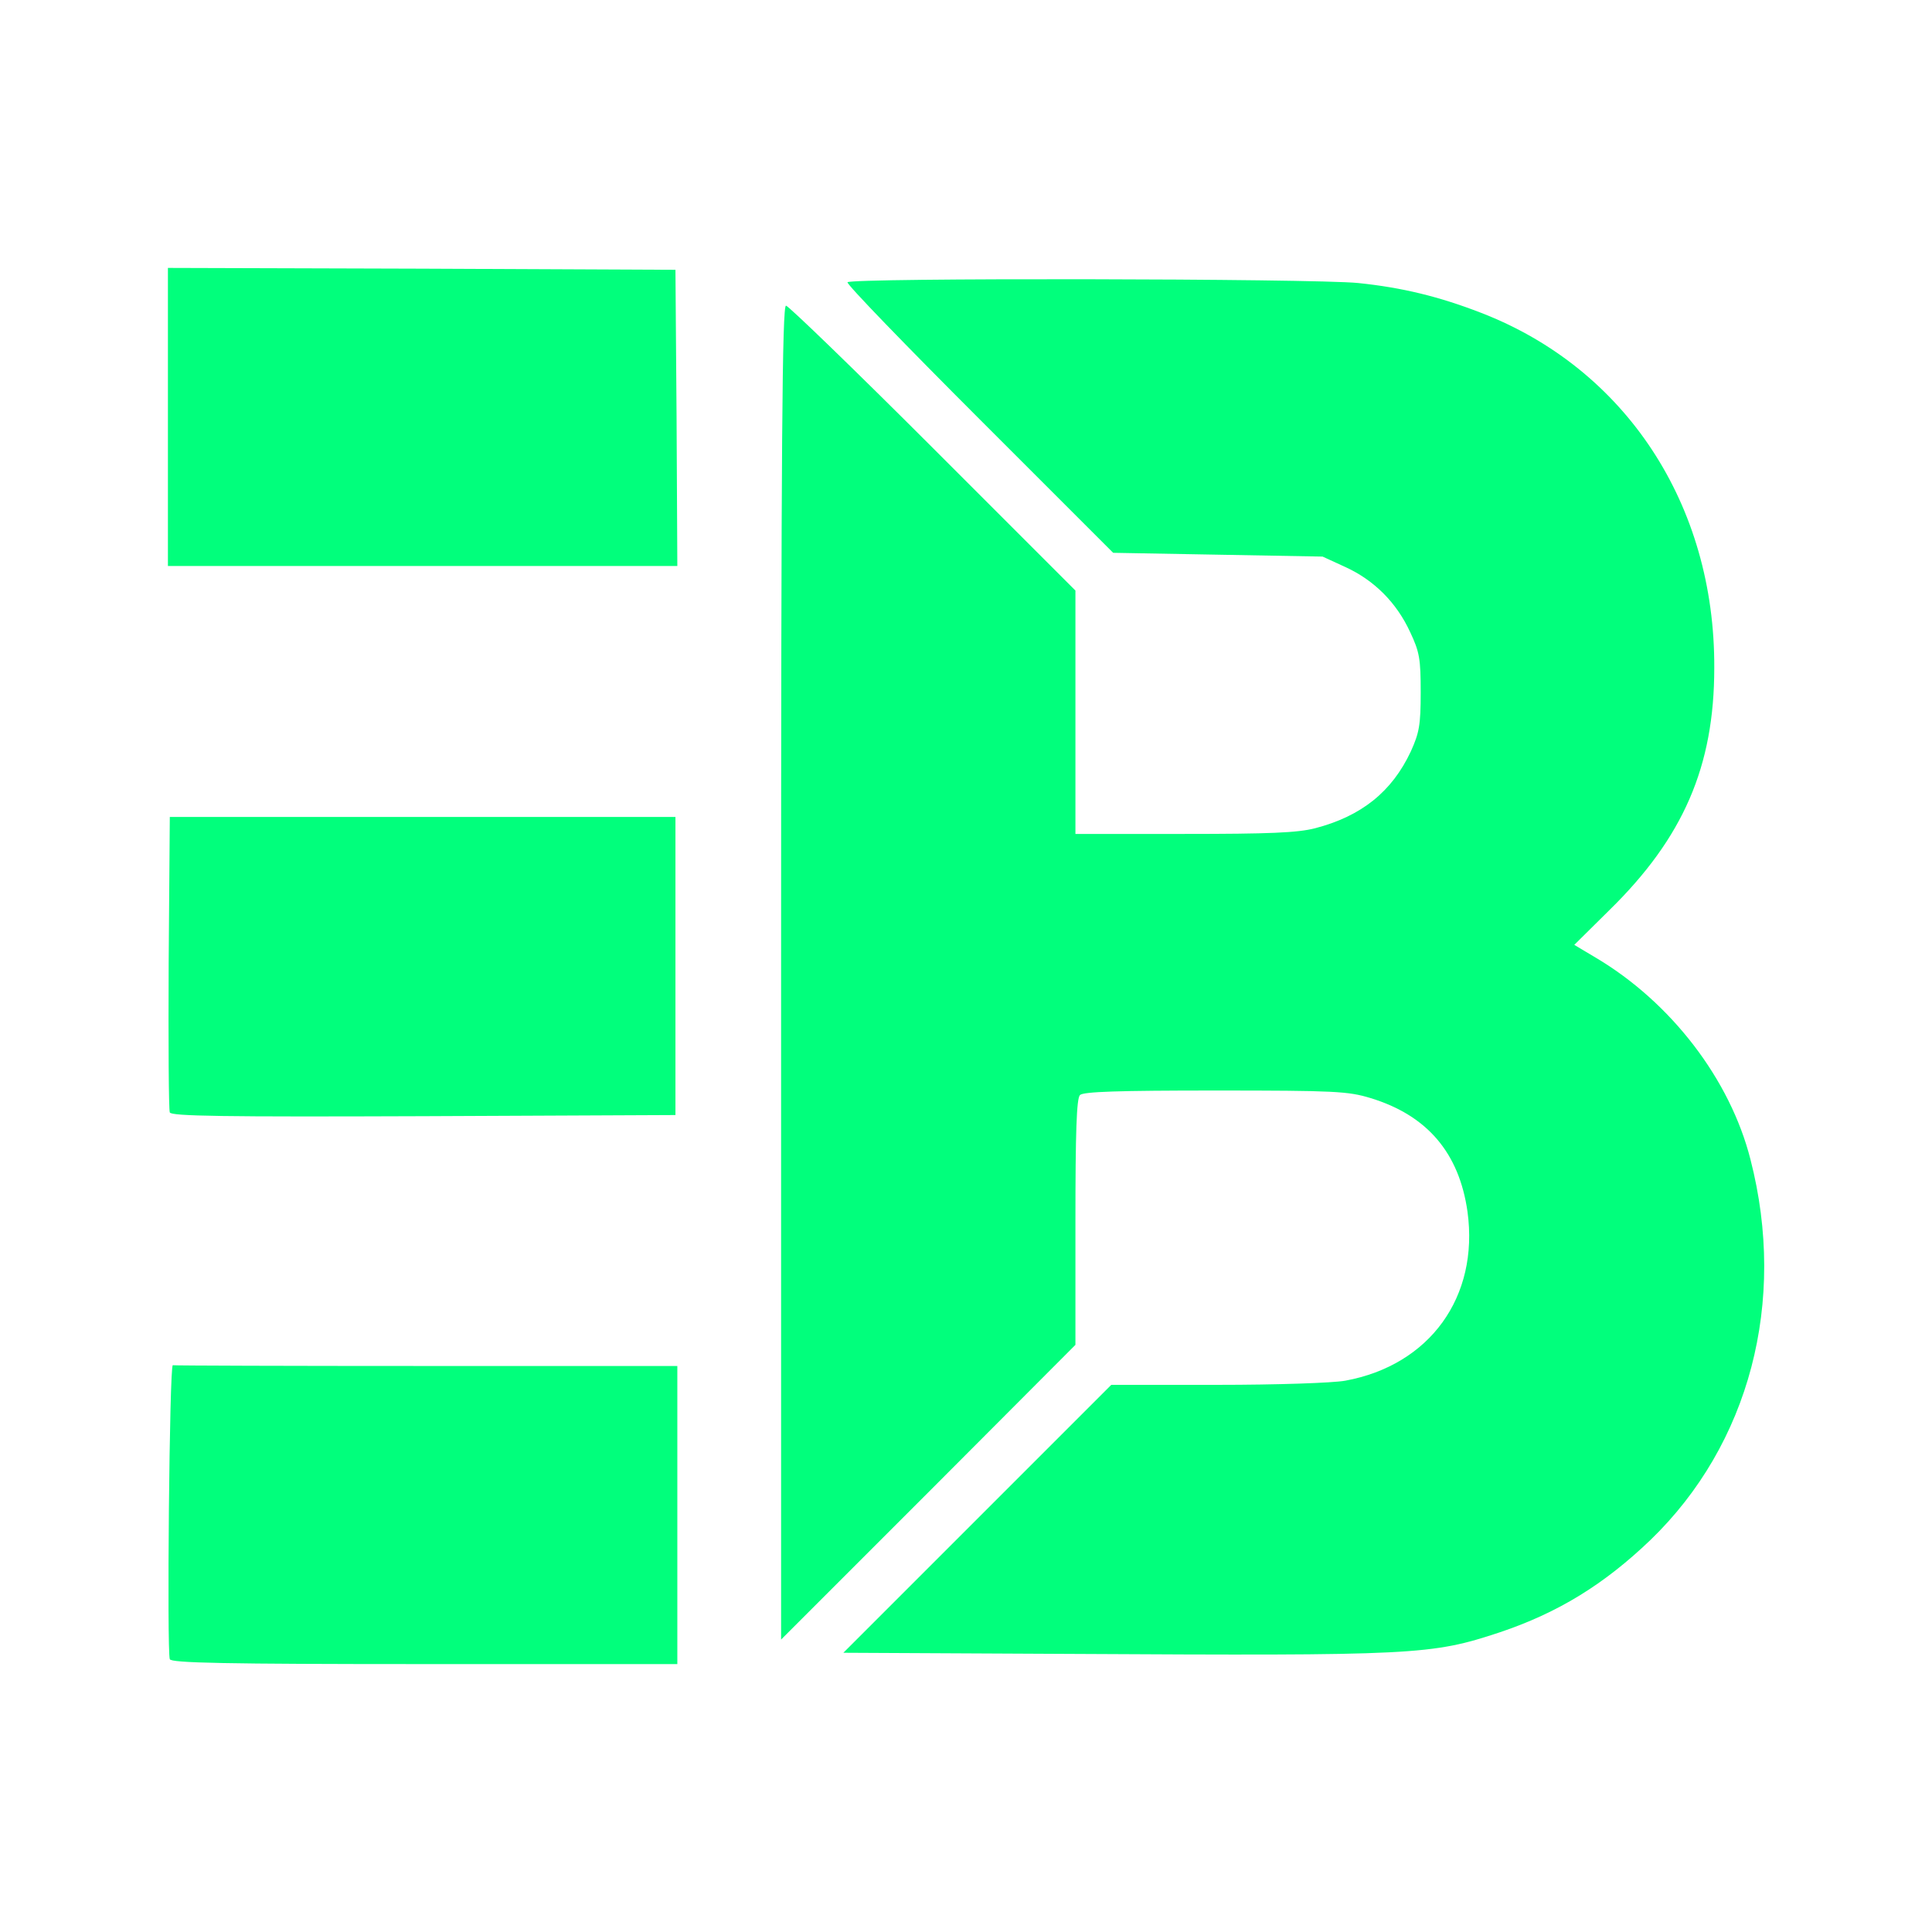
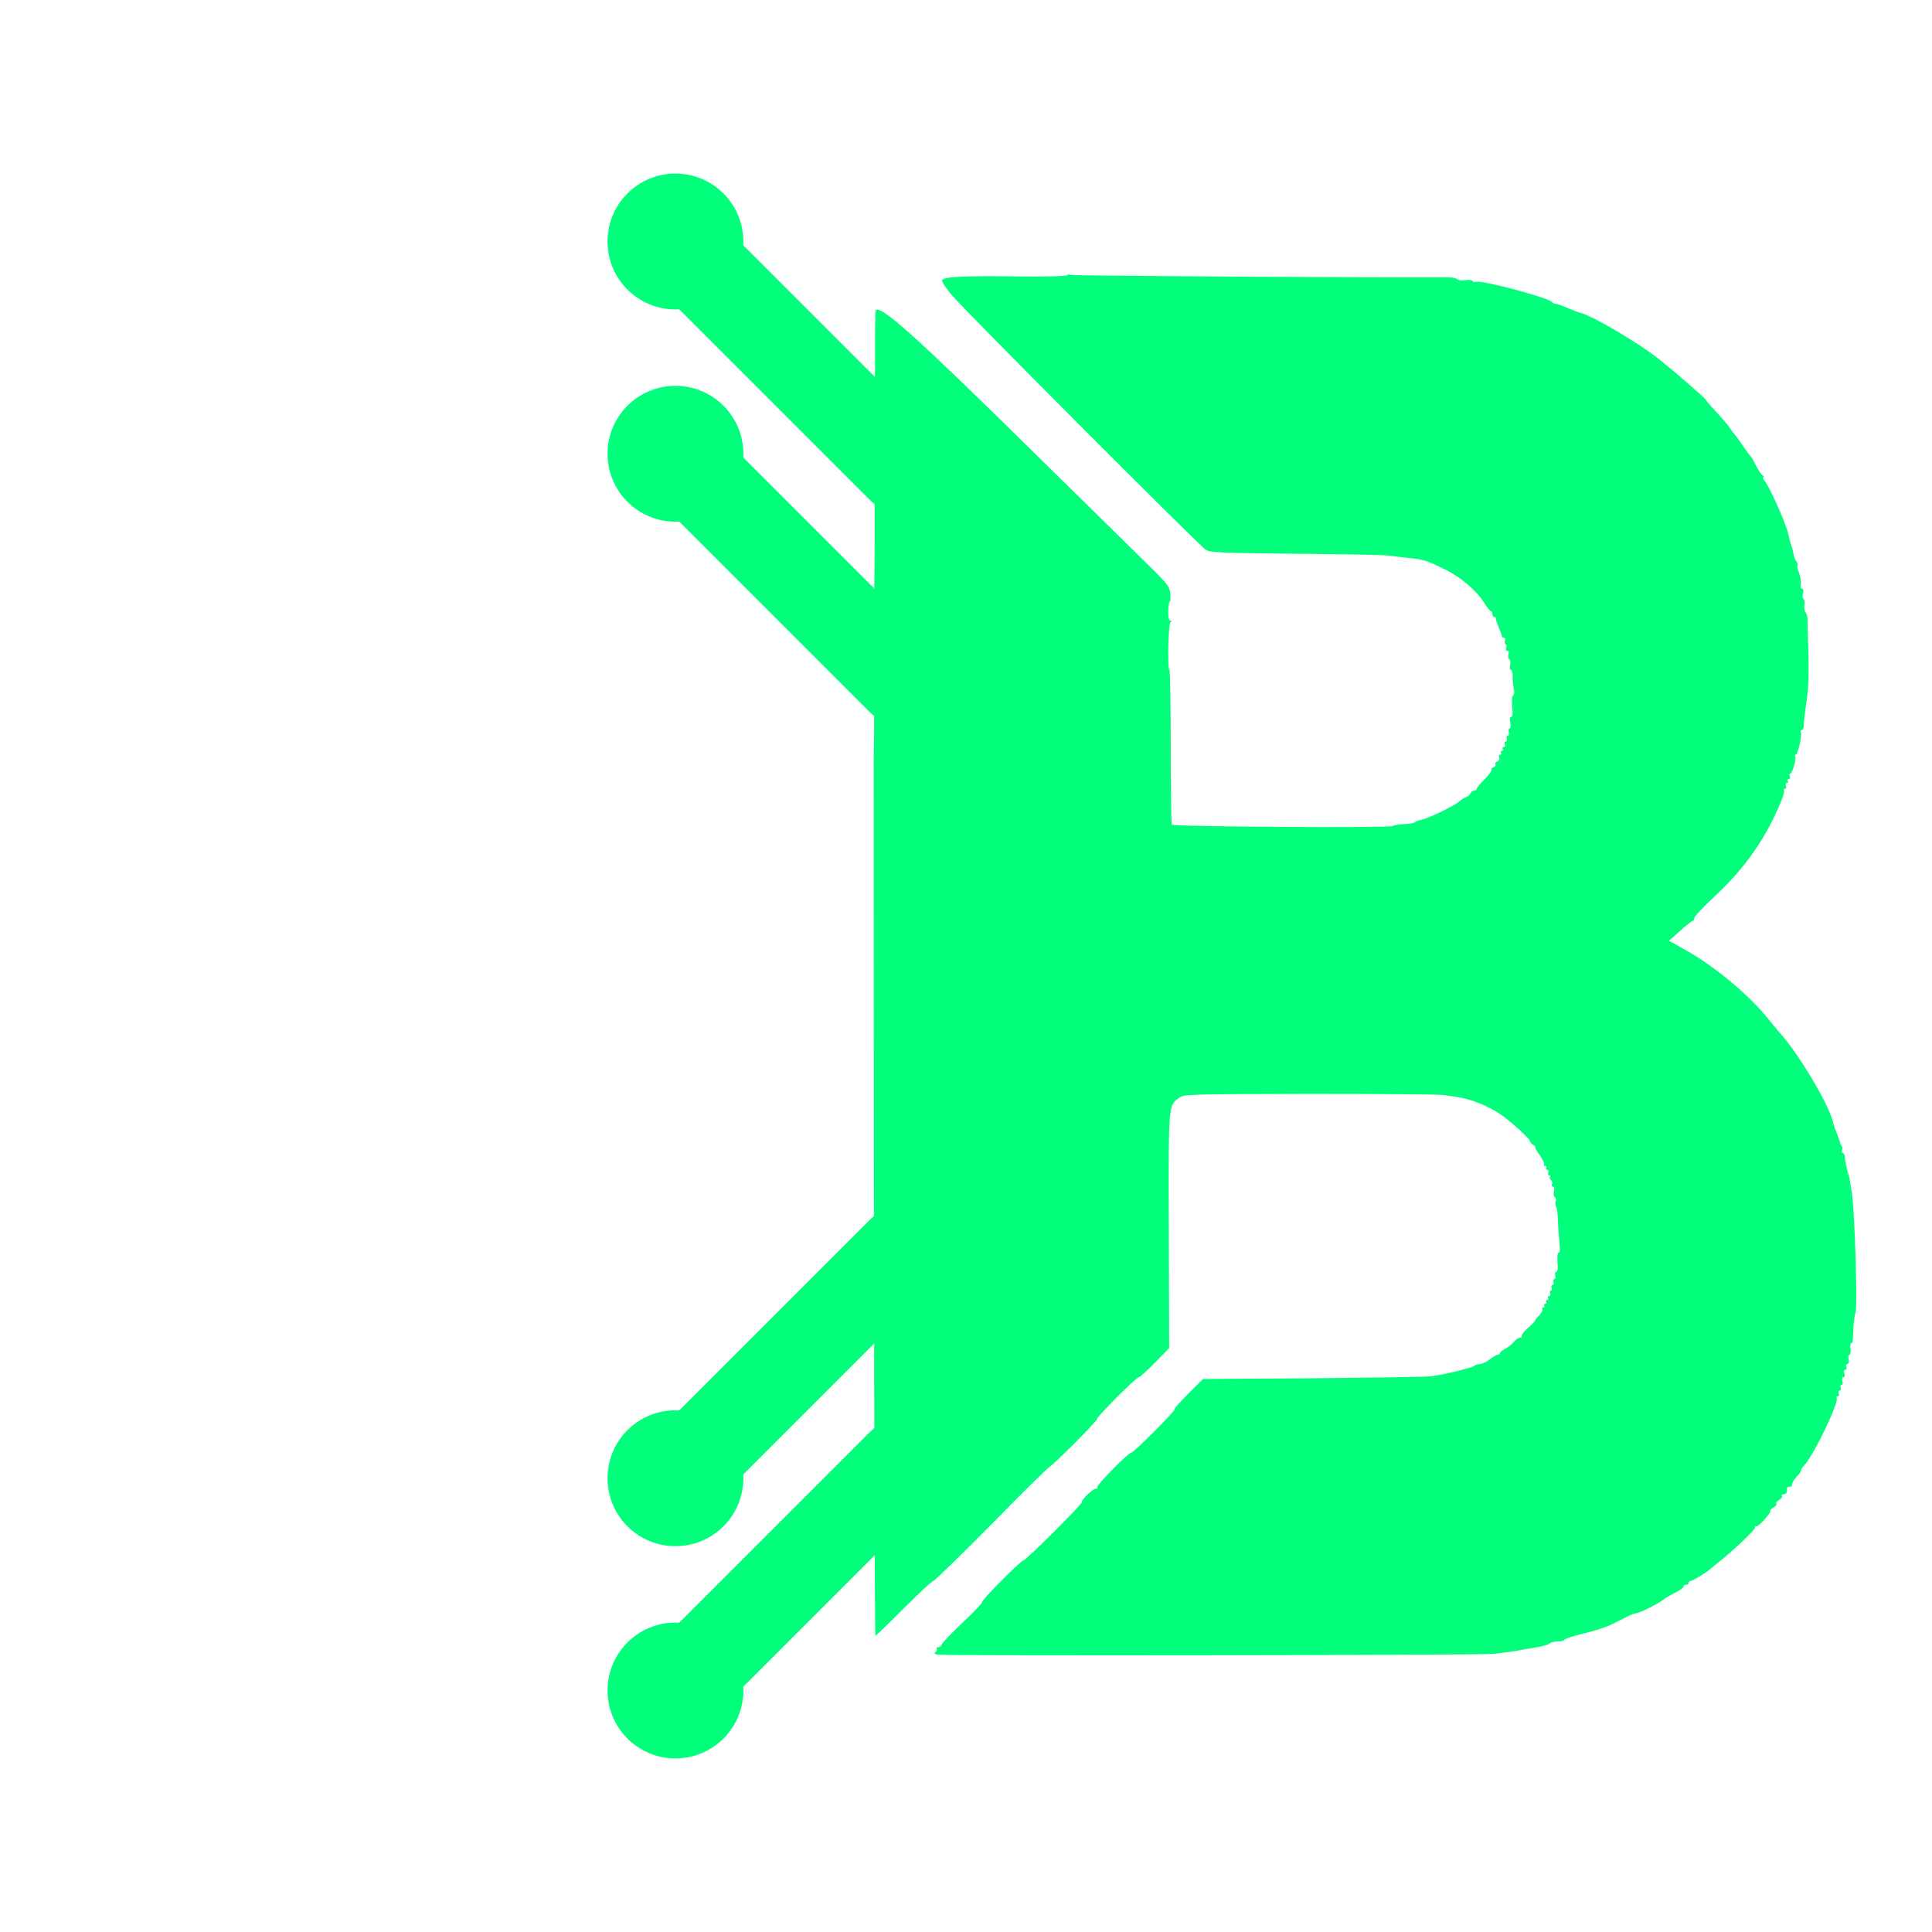
- <svg xmlns="http://www.w3.org/2000/svg" version="1.0" width="2048" height="2048" viewBox="724 1024 2048 2048" preserveAspectRatio="xMidYMid meet">
+ <svg xmlns="http://www.w3.org/2000/svg" version="1.0" width="2048" height="2048" viewBox="624 1024 2048 2048" preserveAspectRatio="xMidYMid meet">
  <g fill="#01ff7c">
-     <path d="M1858 2777.20 l-240 -1.20 142 -142 142 -142 112.40 0 c63.20 0 122.40 -2 135.60 -4.40 89.60 -16.40 142 -88.80 129.60 -179.20 -8.80 -62 -42.40 -102 -102.80 -120.40 -23.60 -7.20 -37.60 -8 -164.40 -8 -102.80 0 -140 1.20 -143.60 4.80 -3.60 3.60 -4.80 39.20 -4.80 134.80 l0 130 -156 156.40 -156 156 0 -706.80 c0 -564.80 1.20 -707.20 5.20 -707.20 2.40 0 72.80 68 156 151.20 l150.80 150.80 0 129.20 0 128.80 115.20 0 c90.40 0 120 -1.20 138.80 -6 49.20 -12.80 81.60 -38.80 101.60 -81.60 8.80 -19.60 10.40 -27.60 10.40 -62.40 0 -35.60 -1.20 -42.80 -11.20 -64 -14.40 -31.20 -38 -54.80 -68.40 -68.80 l-24.40 -11.20 -110.80 -2 -111.20 -2 -141.60 -141.60 c-78 -78 -141.20 -143.20 -140 -145.20 3.20 -4.80 493.20 -4 541.20 0.80 46.80 4.80 86 14.40 130.40 31.60 153.20 59.20 248 203.20 247.20 376.40 0 104.40 -32.80 180 -111.20 256.80 l-37.20 36.80 22.80 13.60 c79.60 47.20 142.40 128.80 164 214 38.80 150.80 -1.20 302 -106 403.20 -49.20 47.20 -98 77.20 -160 98 -72.40 24 -89.20 24.80 -455.60 22.80z" />
-   </g>
-   <g fill="#01ff7c" transform="translate(550)">
-     <path d="M354 2782.80 c-3.20 -8 -0.40 -312.80 3.20 -311.60 1.60 0.40 122.40 0.80 268.80 0.80 l266 0 0 158 0 158 -268 0 c-211.20 0 -268.80 -1.20 -270 -5.20z" />
-     <path d="M354 2203.20 c-1.20 -2.80 -1.60 -74.40 -1.20 -159.20 l1.20 -154 268 0 268 0 0 158 0 158 -267.20 1.20 c-211.60 0.80 -267.60 0 -268.80 -4z" />
-     <path d="M352 1466 l0 -158 269.20 0.80 268.80 1.20 1.20 157.20 0.80 156.80 -270 0 -270 0 0 -158z" />
+     <g transform="translate(600, 0) scale(4)">
+       <line x1="245" y1="380" x2="185" y2="320" stroke="#01ff7c" stroke-width="24" stroke-linecap="round" />
+       <circle cx="185" cy="320" r="18" />
+       <line x1="245" y1="644" x2="185" y2="704" stroke="#01ff7c" stroke-width="24" stroke-linecap="round" />
+       <circle cx="185" cy="704" r="18" />
+     </g>
+     <g transform="translate(600, 225) scale(4)">
+       <line x1="245" y1="380" x2="185" y2="320" stroke="#01ff7c" stroke-width="24" stroke-linecap="round" />
+       <circle cx="185" cy="320" r="18" />
+     </g>
+     <g transform="translate(600, -225) scale(4)">
+       <line x1="245" y1="644" x2="185" y2="704" stroke="#01ff7c" stroke-width="24" stroke-linecap="round" />
+       <circle cx="185" cy="704" r="18" />
+     </g>
+     <path d="M 1617.60 2778 c -3.20 -0.80 -3.80 -1.60 -2 -2.80 1.40 -0.80 2 -2.40 1.40 -3.40 -0.80 -1 0.20 -1.80 1.80 -1.80 1.80 0 3.20 -1 3.20 -2.40 0 -1.20 10 -11.80 22 -23.20 12.20 -11.40 21.60 -21.40 21 -22 -1.40 -1.40 41.20 -44.40 44 -44.40 1.20 0 16 -14 33 -31 17 -17 30.20 -31 29 -31 -1 0 1.20 -3.20 5 -7 3.80 -3.80 8.20 -7 9.80 -7 1.60 0 2.20 -0.60 1.40 -1.40 -1.60 -1.60 32.60 -36.60 35.80 -36.60 2.60 0 47.40 -44.80 46.20 -46.20 -0.60 -0.60 6 -8 14.40 -16.40 l 15.60 -15.60 117 -0.80 c 64.20 -0.60 120.80 -1.40 125.80 -2.20 13.60 -1.80 42.80 -9 44.80 -11 1.20 -1 3.80 -1.80 6 -1.80 2 0 6.80 -2.20 10.40 -5 3.60 -2.80 7.40 -5 8.60 -5 1.20 0 2.20 -0.80 2.20 -1.60 0 -1 2.40 -3 5.60 -4.60 3 -1.60 7 -4.80 9 -7.20 2 -2.60 5 -4.60 6.60 -4.60 1.60 0 2.60 -0.80 2 -1.80 -0.60 -1 2.20 -4.80 6.40 -8.40 4 -3.60 7.40 -7 7.40 -7.60 0 -0.60 2 -3.20 4.60 -5.80 2.40 -2.40 4 -5.40 3.40 -6.40 -0.80 -1.20 -0.20 -2 1 -2 1.20 0 1.60 -0.80 1 -2 -0.60 -1 -0.20 -2 1 -2 1.20 0 1.60 -0.80 1 -2 -0.60 -1 -0.20 -2 1 -2 1.20 0 1.60 -0.80 1 -2 -0.60 -1 -0.20 -2 1 -2 1.40 0 2 -1.40 1.20 -3 -0.60 -1.60 -0.20 -3 0.80 -3 1 0 1.40 -1.40 0.80 -3 -0.80 -1.60 -0.20 -3 1 -3 1.20 0 1.60 -1.40 1 -3 -0.80 -1.60 -0.40 -3 0.80 -3 1.20 0 1.60 -1.80 1 -4 -0.60 -2.20 0 -4 1.20 -4 1.40 0 1.80 -3.60 1.20 -10 -0.40 -6 0 -10 1.20 -10 1.40 0 1.60 -4.40 0.80 -12.40 -0.80 -7 -1.40 -17.60 -1.60 -23.60 -0.20 -6 -1 -12 -2 -13.40 -0.80 -1.20 -0.80 -3.60 -0.20 -5.20 0.60 -1.60 0.20 -3.60 -1 -4.40 -1.20 -0.60 -1.60 -3.40 -1 -6.20 0.80 -2.80 0.40 -4.80 -1 -4.80 -1.20 0 -1.60 -1.20 -1 -2.80 0.60 -1.60 0 -3.40 -1 -4.20 -1.20 -0.60 -1.80 -2.20 -1.20 -3.20 0.80 -1 0.40 -1.80 -0.80 -1.80 -1.20 0 -1.60 -1.40 -1 -3 0.80 -1.60 0.20 -3 -1.20 -3 -1.20 0 -1.60 -0.80 -1 -2 0.60 -1 0.20 -2 -1 -2 -1.20 0 -1.80 -0.80 -1.20 -1.80 0.60 -1 -1.60 -5.40 -4.80 -10 -3.40 -4.40 -5.40 -8.20 -4.60 -8.20 1 0 0 -1 -1.80 -2.20 -2 -1 -3.60 -2.80 -3.60 -3.80 0 -2.60 -18.60 -19.60 -30.80 -28.40 -5.60 -4 -16.20 -9.60 -23.40 -12.20 -12.40 -4.80 -18 -6 -37.80 -8.60 -5 -0.80 -68.80 -1.20 -142 -1.20 -126.60 0.20 -133 0.40 -138 4 -11.60 8.60 -11.40 5.40 -11 141.20 l 0.40 124.20 -15.20 15.60 c -8.40 8.40 -16 15.40 -17.20 15.40 -1.20 0 -12 10 -24 22 -12 12.20 -21 22 -20 22 1 0 -9.20 11.20 -23 25 -13.80 13.80 -25.60 25 -26.40 25 -1 0 -28.80 27.40 -61.80 61 -33.20 33.60 -61.40 61 -62.60 61 -1.20 0 -15.20 13 -31.20 29 -16 16 -29.40 29 -30 29 -0.60 0 -1.40 -205.80 -1.60 -457.40 -0.20 -251.80 -0.20 -459.40 -0.20 -461.60 -0.20 -2.20 0.20 -19.80 0.40 -39 0.20 -19.20 -0.40 -36.20 -1.20 -37.40 -1.20 -1.60 -1 -3.60 0.40 -5.40 1.80 -2.20 1.80 -3 -0.20 -4 -2.20 -1 -2.20 -1.40 0 -2.40 2 -1 2 -1.80 0.20 -4 -1.20 -1.60 -1.40 -2.80 -0.60 -2.80 2.40 0 2.40 -40 0.20 -43.40 -1 -1.40 -1 -3.60 -0.20 -5 2.40 -3.80 2.80 -213.40 0.40 -214.80 -1.20 -0.80 -1.20 -1.80 0.40 -2.80 1.60 -1 1.80 -2.60 0.80 -4.20 -2.40 -4.20 -3.20 -19.80 -1 -19.80 1.20 0 1.80 -18.40 1.80 -50 -0.20 -27.40 0.20 -50.40 0.80 -51.20 5.40 -5.40 43.20 28.40 163 146.40 60.20 59.20 118.40 116.40 129 126.80 17.40 17.20 19.40 19.80 20.20 27.60 0.40 4.60 0.20 8.40 -0.60 8.40 -1 0 -1.60 4.60 -1.60 10 -0.20 6.40 0.60 10 2.20 10 1.60 0 1.80 0.60 0.20 1.60 -2.40 1.60 -3.40 50.40 -1.20 50.40 0.80 0 1.40 36.60 1.40 81.20 0 44.60 0.60 82 1.20 83 1.20 2.20 233.60 3.60 234.40 1.40 0.20 -0.80 5.60 -1.60 11.80 -2 6.40 -0.40 11.60 -1.20 11.60 -2 0 -0.60 3 -1.80 6.60 -2.60 7.60 -1.40 34.60 -14.60 40.20 -19.40 2.20 -2 5.40 -4 7.40 -4.60 1.80 -0.60 4 -2.40 4.60 -4 0.60 -1.60 2.40 -3 4.20 -3 1.60 0 2.80 -0.80 2.40 -1.80 -0.20 -0.80 3.40 -5.40 8.20 -10 4.60 -4.60 8 -9.20 7.40 -10 -0.40 -1 0.40 -2.40 2.20 -3 1.60 -0.60 2.60 -2 2 -3 -0.60 -1 0.20 -2.40 2 -3 1.80 -0.80 2.80 -2.60 2 -4.20 -0.60 -1.60 -0.20 -3 1 -3 1.20 0 1.40 -0.80 0.80 -2 -0.60 -1 -0.20 -2 1 -2 1.20 0 1.60 -0.80 1 -2 -0.60 -1 -0.20 -2 1 -2 1.40 0 2 -1.40 1.20 -3 -0.60 -1.60 -0.20 -3 1 -3 1.20 0 1.80 -1.40 1 -3 -0.60 -1.60 0 -3 1 -3 1.20 0 1.80 -1.80 1.20 -4 -0.60 -2.20 -0.20 -4 1 -4 1 0 1.40 -2.40 0.60 -6 -0.80 -3.80 -0.60 -6 0.80 -6 1.60 0 2 -3.60 1.20 -10.80 -0.60 -6.40 -0.20 -11.40 1 -12.20 1.20 -0.60 1.40 -3.60 0.80 -6.60 -0.80 -3 -1.40 -8.80 -1.40 -13 0.20 -4 -0.80 -7.40 -1.80 -7.40 -1.20 0 -1.60 -2.20 -0.80 -4.80 0.60 -2.80 0.20 -5.60 -0.80 -6.20 -1.20 -0.80 -1.60 -3 -1 -5.20 0.80 -2.20 0.40 -3.80 -1 -3.80 -1.40 0 -2 -1.40 -1.40 -3 0.80 -1.60 0.40 -3.40 -0.60 -4 -1 -0.60 -1.40 -2.40 -0.60 -4 0.60 -1.60 0 -3 -1.20 -3 -1.20 0 -2.20 -0.80 -2.20 -1.80 0 -1 -1.60 -5.20 -3.40 -9.40 -1.80 -4.40 -3.20 -8.40 -3 -9.20 0.20 -1 -0.60 -1.60 -1.60 -1.60 -1.20 0 -2 -1.40 -2 -3 0 -1.60 -0.60 -3 -1.40 -3 -1 0 -4.20 -4 -7.20 -9 -8.20 -12.80 -24.60 -27 -40.60 -34.80 -21.20 -10.60 -23.40 -11.20 -43.80 -13.20 -5.40 -0.60 -13.80 -1.60 -18.60 -2.20 -4.60 -0.60 -48.60 -1.40 -97.80 -1.80 -79 -0.80 -89.60 -1.20 -94.40 -4.20 -7.20 -4.60 -256.60 -254.60 -269.80 -270.60 -5.80 -7 -10.20 -13.60 -9.80 -15 1.20 -3.80 22.40 -5 78 -4.20 31 0.40 53.80 -0.20 54.60 -1.20 0.60 -1 2 -1.20 3.40 -0.40 1.60 1 321.40 3 401.20 2.60 3.60 0 8 1 9.40 2.20 1.40 1.20 5.20 1.60 8.60 0.80 3.20 -0.60 6.40 -0.40 7 0.80 0.80 1.20 2.40 1.60 4 1 5.60 -2.20 77.60 17 80.40 21.40 0.60 1 2.20 1.80 3.80 1.80 1.40 0 7 2 12.40 4.40 5.20 2.20 10.80 4.40 12.40 4.80 12.60 2.40 62.60 31.80 86.20 50.60 16.20 13 47.80 40.40 48.40 42.20 0.40 1 5.20 6.60 10.60 12.40 5.60 5.80 12.40 13.80 15 17.60 2.60 3.80 5.40 7.40 6 8 0.60 0.60 4.20 5.60 7.80 11 3.80 5.60 7.60 10.40 8.20 11 0.60 0.60 2.20 3.20 3.60 6 3.40 7.20 7 12.80 9.40 14.40 1.20 0.80 1.20 1.60 0.20 1.60 -1 0 -0.40 1.60 1.20 3.60 4.60 4.80 20.40 40 24.40 53.40 0.40 1.20 1.20 4.80 2 8 0.80 3.40 2 7.40 2.60 9 0.80 1.60 1.60 5.20 2 8 0.40 2.60 1.80 6 3 7.40 1.20 1.60 1.60 3.20 1 4 -0.60 0.60 0.20 4.40 1.80 8.40 1.60 4 2.40 9.20 1.80 11.60 -0.60 2.80 -0.20 4.60 1.20 4.60 1.40 0 1.80 1.80 1 4.80 -0.60 2.80 -0.40 5.40 0.60 6.20 1 0.60 1.60 3.40 1 6.20 -0.60 2.80 0 6.40 1.20 7.80 1 1.20 2 4.60 2 7.20 0 2.60 0.40 19.20 1 36.80 0.60 22.20 0 38.20 -2.20 52 -1.60 11 -2.80 22 -2.80 24.60 0 2.40 -1 4.40 -2.20 4.40 -1 0 -1.40 1 -0.80 2 1.60 2.80 -3.20 24 -5.40 24 -1 0 -1.20 0.80 -0.60 2 1.40 2.40 -3 18 -5.20 18 -1 0 -1.20 1.40 -0.60 3 0.80 1.60 0.20 3 -1.20 3 -1.20 0 -1.60 1  -1 2 0.60 1.20 0.40 2 -0.80 2 -1.20 0 -1.60 1.40 -1 3 0.80 1.60 0.20 3 -1 3 -1.20 0 -1.60 1.40 -1 3 0.60 1.60 -4.20 14 -10.80 27.60 -15.40 31.60 -35.60 58.40 -63.20 84 -11.60 10.80 -21.20 21 -21.20 22.60 0 1.60 -0.60 2.80 -1.40 2.80 -1 0 -7 4.80 -13.40 10.60 l -12 10.60 17.40 9.80 c 31.60 17.60 68.20 48.40 88.40 73.80 4.40 5.40 9.60 12 12 14.40 19 21 51.40 75 55.80 93.20 0.60 3 2.20 8 3.60 11 1.20 3 2.40 6.20 2.60 7.20 0.40 0.80 0.80 1.80 1 2.40 0.20 0.60 0.60 1.80 0.80 2.80 0 1 0.80 2.40 1.60 3.20 0.80 0.80 0.80 2.60 0.20 4.20 -0.60 1.60 -0.20 2.80 0.80 2.80 1 0 1.80 1.60 2 3.60 0.20 4.40 2.40 14.20 4 19.40 0.80 2.20 1.60 5.80 1.80 8 0.20 2.20 1 6.80 1.60 10 3.20 15.80 6.60 125.20 4 129.40 -1.20 2 -2.40 13.80 -2.60 26.20 0 3 -0.80 5.40 -1.80 5.40 -1 0 -1.40 2.80 -0.80 6 0.40 3.40 0 6 -1 6 -1.20 0 -1.60 2.20 -1 5 0.40 2.80 0 5 -1.40 5 -1 0 -1.60 1.40 -1 3 0.80 1.60 0.20 3 -1.20 3 -1.40 0 -1.80 1.60 -1 4 0.80 2.40 0.40 4 -1 4 -1.40 0 -1.80 1.60 -1 4 0.80 2.20 0.40 4 -0.80 4 -1.20 0 -1.60 1.40 -1 3 0.80 1.60 0.20 3 -1 3 -1.20 0 -1.60 1.40 -1 3 0.80 1.60 0.20 3 -1.20 3 -1.20 0 -1.80 0.80 -1 1.80 2.60 4.60 -24 60.20 -34.20 71.20 -2.40 2.60 -4 5.20 -3.60 5.60 0.60 0.40 -1.60 3.60 -4.80 6.80 -3 3.40 -5.20 7.20 -4.80 8.40 0.40 1.20 -0.60 2.20 -2.40 2.20 -1.80 0 -3 0.60 -3 1.60 0.60 4 -0.60 6.40 -3.40 6.40 -1.60 0 -2.60 0.80 -1.80 1.80 0.60 1.20 -0.80 3 -3 4.20 -2.20 1.20 -3.60 3 -3 4 0.60 1 -0.80 2.80 -3 4 -2.20 1.20 -3.80 2.80 -3.40 3.60 0.60 2.40 -12 16.40 -14.80 16.40 -1.40 0 -2 0.60 -1.40 1.20 1.40 1.20 -22.20 23.80 -37.40 35.80 -5.40 4.40 -10.40 8.40 -11 9 -2.60 2.60 -18.20 12 -20 12 -1 0 -2 1 -2 2 0 1.20 -1.40 2 -3.20 2 -1.60 0 -2.60 0.80 -2 1.60 0.40 0.80 -3.20 3.80 -8.40 6.40 -5.20 2.60 -10.80 5.80 -12.40 7.20 -5.40 4.40 -26 14.80 -29.20 14.80 -1.60 0 -6.80 2 -11.40 4.40 -15.40 8 -18.60 9.40 -27.60 12.40 -4.80 1.60 -15.40 4.40 -23.20 6.40 -8 2 -14.60 4.40 -14.60 5.20 0 0.80 -3 1.60 -6.60 1.60 -3.60 0 -7.60 1 -8.80 2.20 -1.20 1.20 -7.40 3 -13.80 4 -6.60 1 -16.20 2.80 -21.80 3.80 -5.40 1 -16.20 2.40 -24 3.20 -17.60 1.40 -583.20 2.20 -589.40 0.80 z" />
  </g>
</svg>
